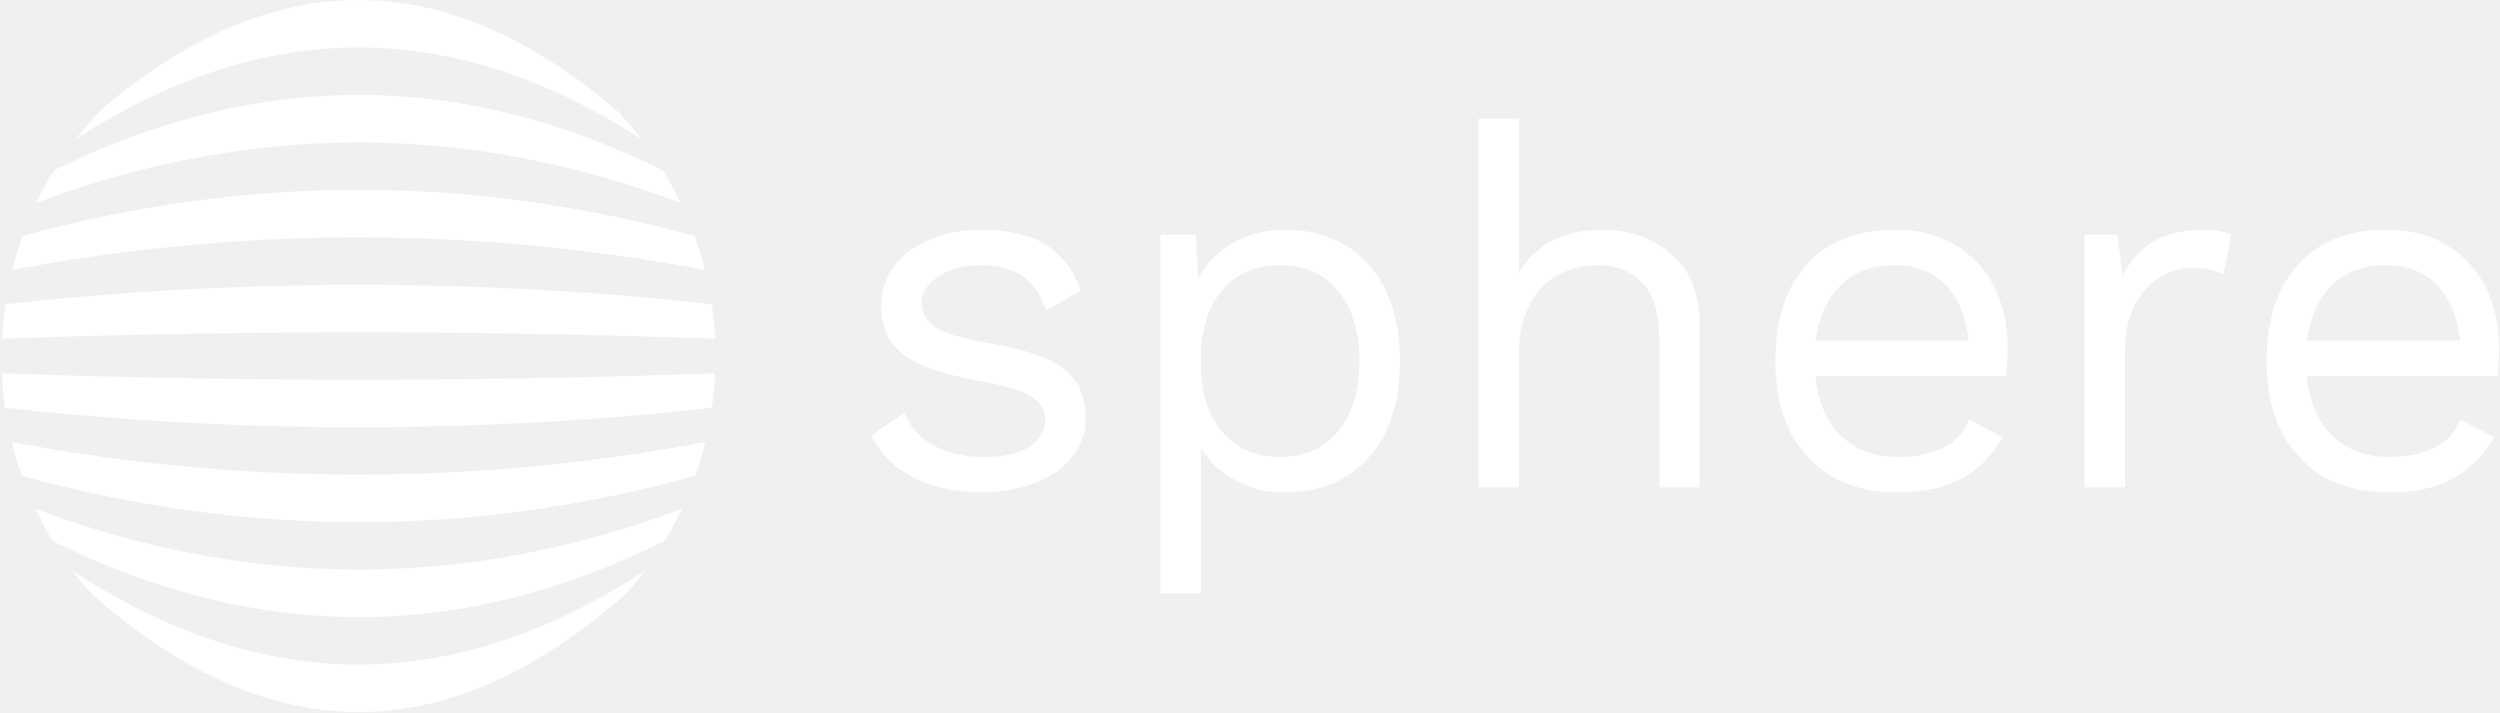
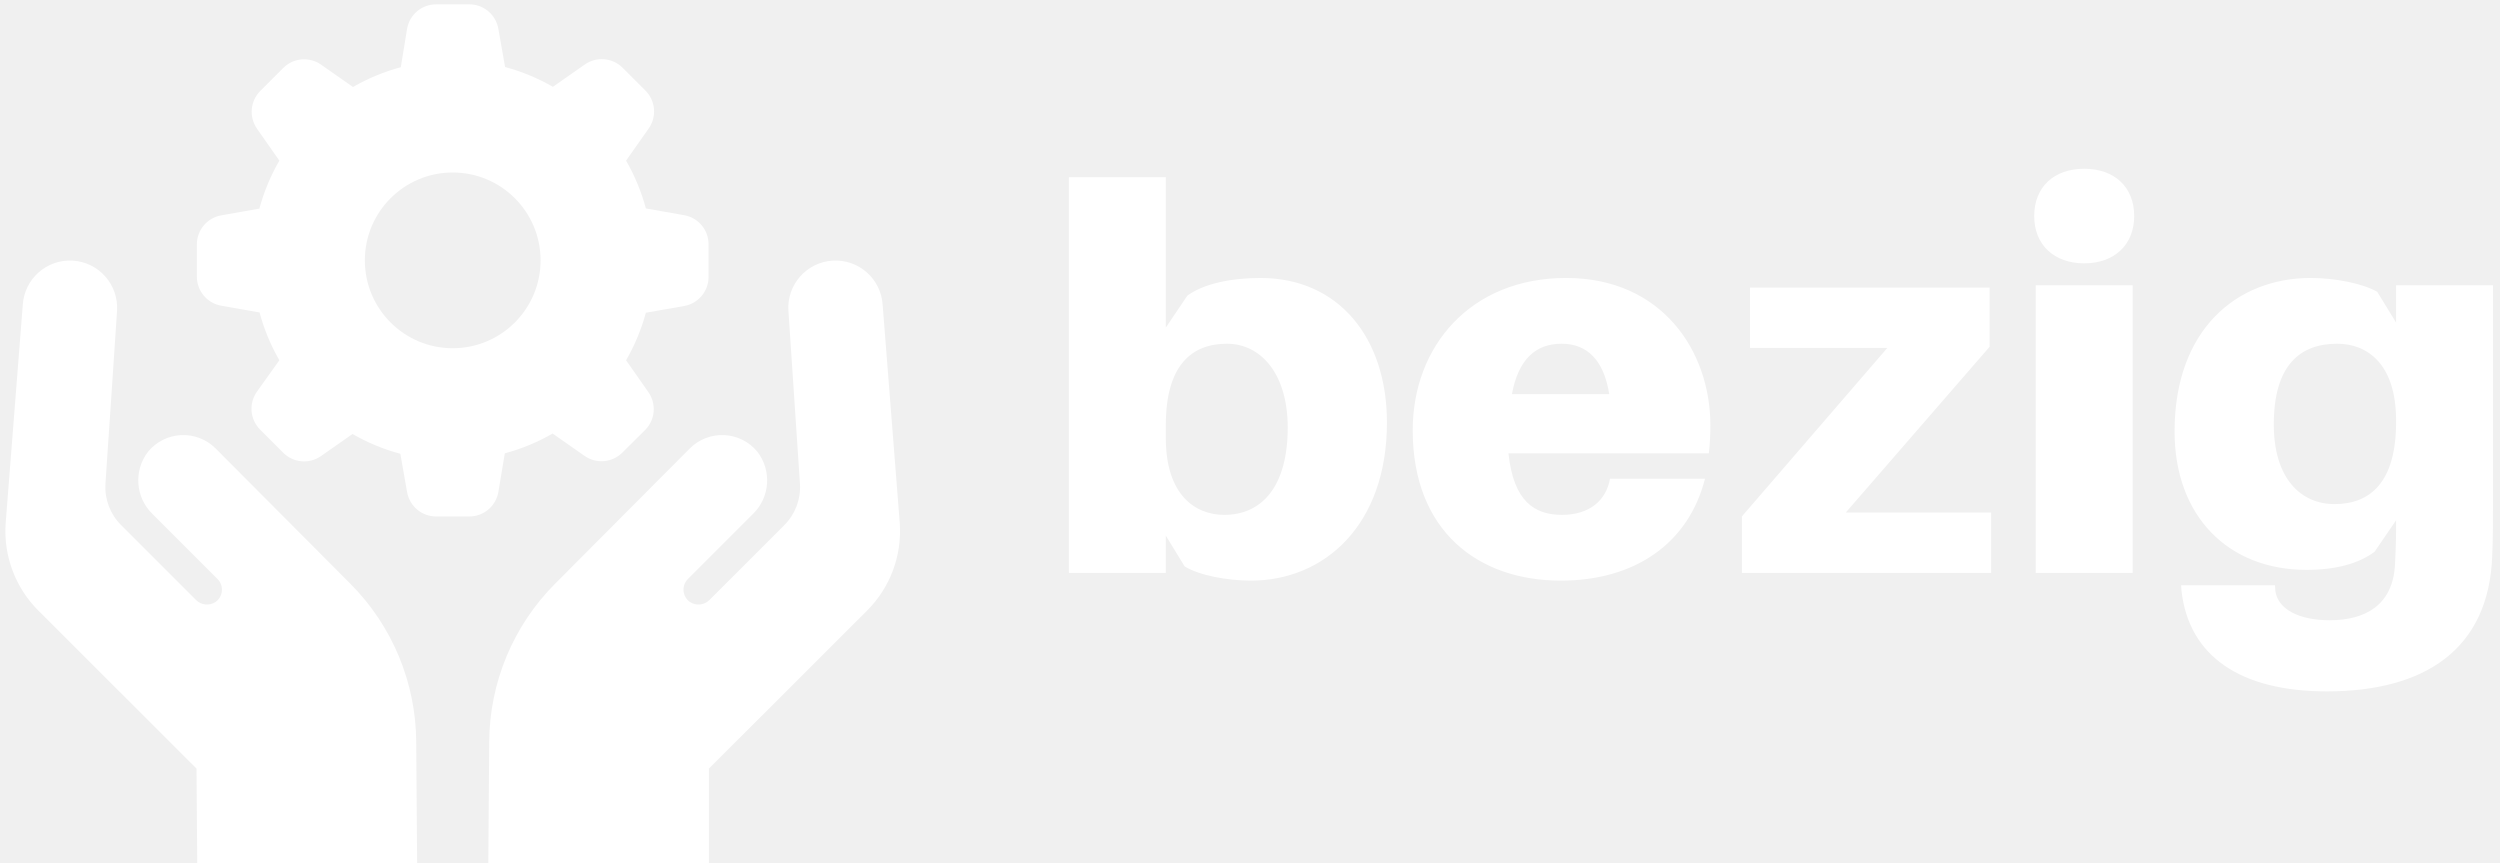
- <svg xmlns="http://www.w3.org/2000/svg" data-v-423bf9ae="" viewBox="0 0 316 90" class="iconLeft">
-   <g data-v-423bf9ae="" id="749b76e5-d4f4-47c6-8b85-c090b42dc82e" fill="white" transform="matrix(4.559271,0,0,4.559271,107.102,2.234041)">
-     <path d="M3.68 13.16L3.68 13.16Q2.67 13.16 1.86 12.76L1.86 12.76L1.86 12.76Q1.05 12.36 0.67 11.58L0.67 11.58L1.58 10.95L1.58 10.95Q1.82 11.56 2.41 11.87L2.41 11.87L2.41 11.87Q3.00 12.18 3.79 12.18L3.79 12.18L3.79 12.18Q4.62 12.18 5.05 11.89L5.05 11.89L5.05 11.89Q5.49 11.59 5.49 11.14L5.49 11.14L5.49 11.14Q5.49 10.74 5.08 10.49L5.08 10.49L5.08 10.49Q4.68 10.25 3.65 10.07L3.65 10.07L3.65 10.07Q2.65 9.88 2.06 9.63L2.06 9.63L2.06 9.63Q1.47 9.37 1.20 8.97L1.20 8.97L1.20 8.97Q0.94 8.57 0.94 7.98L0.94 7.98L0.94 7.98Q0.94 7.41 1.27 6.93L1.27 6.93L1.27 6.93Q1.61 6.45 2.24 6.17L2.24 6.17L2.24 6.17Q2.87 5.88 3.70 5.88L3.70 5.88L3.70 5.88Q4.82 5.88 5.50 6.29L5.50 6.29L5.50 6.29Q6.17 6.71 6.47 7.56L6.47 7.56L5.52 8.12L5.52 8.12Q5.29 7.45 4.84 7.15L4.84 7.15L4.84 7.15Q4.38 6.86 3.70 6.86L3.70 6.86L3.70 6.86Q3.01 6.86 2.53 7.17L2.53 7.17L2.53 7.17Q2.06 7.48 2.06 7.88L2.06 7.88L2.06 7.88Q2.06 8.34 2.47 8.60L2.47 8.60L2.47 8.60Q2.88 8.85 3.95 9.03L3.95 9.03L3.95 9.03Q5.40 9.27 6.01 9.74L6.01 9.74L6.01 9.74Q6.61 10.22 6.61 11.09L6.61 11.09L6.61 11.09Q6.61 11.69 6.25 12.16L6.25 12.16L6.25 12.16Q5.89 12.63 5.23 12.89L5.23 12.89L5.23 12.89Q4.56 13.16 3.68 13.16L3.68 13.16ZM12.12 5.88L12.12 5.88Q13.59 5.88 14.46 6.85L14.46 6.85L14.46 6.85Q15.32 7.83 15.32 9.52L15.32 9.52L15.32 9.52Q15.32 11.21 14.46 12.19L14.46 12.19L14.46 12.19Q13.59 13.16 12.12 13.16L12.12 13.16L12.12 13.16Q11.35 13.16 10.75 12.82L10.75 12.82L10.75 12.82Q10.14 12.49 9.80 11.93L9.80 11.93L9.80 15.96L8.68 15.96L8.68 6.02L9.66 6.02L9.73 7.24L9.73 7.24Q10.04 6.62 10.68 6.25L10.68 6.25L10.68 6.25Q11.31 5.88 12.12 5.88L12.12 5.88ZM12.00 12.18L12.00 12.18Q13.02 12.18 13.61 11.46L13.61 11.46L13.61 11.46Q14.20 10.74 14.20 9.52L14.20 9.52L14.20 9.52Q14.20 8.30 13.61 7.58L13.61 7.58L13.61 7.58Q13.02 6.86 12.00 6.86L12.00 6.86L12.00 6.86Q10.99 6.86 10.39 7.56L10.39 7.56L10.39 7.56Q9.80 8.26 9.80 9.44L9.80 9.44L9.80 9.60L9.80 9.60Q9.80 10.78 10.39 11.48L10.39 11.48L10.39 11.48Q10.99 12.18 12.00 12.18L12.00 12.18ZM20.90 5.88L20.90 5.88Q22.09 5.88 22.86 6.57L22.86 6.57L22.86 6.57Q23.63 7.25 23.63 8.54L23.63 8.54L23.63 13.02L22.51 13.02L22.51 8.93L22.51 8.93Q22.51 7.84 22.04 7.35L22.04 7.35L22.04 7.35Q21.57 6.86 20.79 6.86L20.79 6.86L20.79 6.86Q20.24 6.86 19.75 7.11L19.75 7.11L19.75 7.11Q19.25 7.36 18.94 7.92L18.94 7.92L18.94 7.92Q18.62 8.47 18.62 9.31L18.62 9.31L18.62 13.02L17.50 13.02L17.50 2.80L18.62 2.80L18.62 7.07L18.62 7.07Q18.97 6.47 19.57 6.17L19.57 6.17L19.57 6.17Q20.16 5.88 20.90 5.88L20.90 5.88ZM32.17 9.16L32.17 9.16Q32.17 9.55 32.12 9.94L32.12 9.94L26.84 9.94L26.84 9.94Q26.94 11.00 27.55 11.59L27.55 11.59L27.55 11.59Q28.15 12.18 29.12 12.18L29.12 12.18L29.12 12.18Q29.89 12.18 30.40 11.91L30.40 11.91L30.40 11.91Q30.91 11.65 31.09 11.14L31.09 11.14L32.03 11.63L32.03 11.63Q31.61 12.38 30.91 12.77L30.91 12.77L30.91 12.77Q30.21 13.16 29.12 13.16L29.12 13.16L29.12 13.16Q27.54 13.16 26.64 12.19L26.64 12.19L26.64 12.19Q25.73 11.23 25.73 9.52L25.73 9.52L25.73 9.52Q25.73 7.81 26.59 6.85L26.59 6.85L26.59 6.85Q27.45 5.88 29.04 5.88L29.04 5.88L29.04 5.88Q30.02 5.88 30.73 6.31L30.73 6.31L30.73 6.31Q31.44 6.75 31.81 7.49L31.81 7.49L31.81 7.49Q32.17 8.23 32.17 9.16L32.17 9.16ZM29.04 6.86L29.04 6.86Q28.11 6.86 27.55 7.41L27.55 7.41L27.55 7.41Q26.98 7.95 26.85 8.95L26.85 8.95L31.09 8.95L31.09 8.95Q30.98 7.97 30.45 7.41L30.45 7.41L30.45 7.41Q29.92 6.86 29.04 6.86L29.04 6.86ZM37.60 5.88L37.60 5.88Q38.11 5.88 38.37 6.02L38.37 6.02L38.15 7.11L38.15 7.11Q37.81 6.93 37.27 6.93L37.27 6.93L37.27 6.93Q36.82 6.93 36.39 7.19L36.39 7.19L36.39 7.19Q35.97 7.45 35.69 7.97L35.69 7.97L35.69 7.97Q35.42 8.50 35.42 9.24L35.42 9.24L35.42 13.02L34.30 13.02L34.30 6.02L35.21 6.02L35.36 7.17L35.36 7.17Q35.95 5.88 37.60 5.88L37.60 5.88ZM45.79 9.16L45.79 9.16Q45.79 9.55 45.74 9.94L45.74 9.94L40.46 9.94L40.46 9.94Q40.56 11.00 41.17 11.59L41.17 11.59L41.17 11.59Q41.78 12.18 42.74 12.18L42.74 12.18L42.74 12.18Q43.51 12.18 44.02 11.91L44.02 11.91L44.02 11.91Q44.53 11.65 44.72 11.14L44.72 11.14L45.65 11.63L45.65 11.63Q45.23 12.38 44.53 12.77L44.53 12.77L44.53 12.77Q43.83 13.16 42.74 13.16L42.74 13.16L42.74 13.16Q41.16 13.16 40.26 12.19L40.26 12.19L40.26 12.19Q39.35 11.23 39.35 9.52L39.35 9.52L39.35 9.52Q39.35 7.81 40.22 6.85L40.22 6.85L40.22 6.85Q41.08 5.88 42.66 5.88L42.66 5.88L42.66 5.88Q43.64 5.88 44.35 6.31L44.35 6.31L44.35 6.31Q45.07 6.75 45.43 7.49L45.43 7.49L45.43 7.49Q45.79 8.23 45.79 9.16L45.79 9.16ZM42.66 6.86L42.66 6.86Q41.73 6.86 41.17 7.41L41.17 7.41L41.17 7.41Q40.60 7.95 40.47 8.95L40.47 8.95L44.72 8.95L44.72 8.95Q44.60 7.97 44.07 7.41L44.07 7.41L44.07 7.41Q43.54 6.86 42.66 6.86L42.66 6.86Z" />
+ <svg xmlns="http://www.w3.org/2000/svg" data-v-423bf9ae="" viewBox="0 0 287 99" class="iconLeft">
+   <g data-v-423bf9ae="" id="faf08625-9b07-4e03-a609-294d07327761" fill="white" transform="matrix(4.415011,0,0,4.415011,119.3538,5.817775)">
+     <path d="M5.74 5.91C4.98 5.91 4.26 6.06 3.84 6.37L3.28 7.20L3.28 3.29L0.76 3.29L0.76 13.58L3.28 13.58L3.28 12.61L3.77 13.41C4.14 13.64 4.87 13.78 5.49 13.78C7.41 13.78 9.03 12.33 9.03 9.67C9.03 7.46 7.77 5.91 5.74 5.91ZM4.80 12.07C4.05 12.07 3.28 11.56 3.28 10.07L3.28 9.74C3.28 8.18 3.95 7.62 4.87 7.62C5.75 7.62 6.45 8.40 6.45 9.80C6.45 11.33 5.78 12.07 4.80 12.07ZM17.44 9.74C17.44 7.81 16.18 5.91 13.69 5.91C11.20 5.91 9.70 7.69 9.70 9.87C9.70 12.50 11.41 13.78 13.55 13.78C15.47 13.78 16.87 12.82 17.30 11.13L14.83 11.13C14.73 11.70 14.29 12.07 13.58 12.07C12.87 12.07 12.32 11.72 12.19 10.47L17.40 10.47C17.43 10.22 17.44 9.97 17.44 9.74ZM13.57 7.62C14.24 7.62 14.67 8.05 14.81 8.93L12.28 8.93C12.45 8.01 12.91 7.62 13.57 7.62ZM24.74 12.01L20.96 12.01L24.70 7.70L24.70 6.16L18.47 6.16L18.47 7.73L22.04 7.73L18.26 12.11L18.26 13.58L24.74 13.58ZM27.16 3.07C26.38 3.07 25.86 3.54 25.86 4.30C25.86 5.05 26.38 5.53 27.16 5.53C27.94 5.53 28.46 5.05 28.46 4.30C28.46 3.54 27.94 3.07 27.16 3.07ZM28.42 13.58L28.42 6.10L25.90 6.10L25.90 13.58ZM37.79 6.10L35.27 6.10L35.27 7.07L34.78 6.27C34.40 6.05 33.67 5.91 33.05 5.91C31.14 5.91 29.51 7.24 29.51 9.90C29.51 12.11 30.91 13.50 32.94 13.50C33.70 13.50 34.29 13.34 34.71 13.03L35.27 12.21L35.27 12.42C35.27 12.82 35.25 13.17 35.24 13.40C35.17 14.41 34.48 14.81 33.54 14.81C32.76 14.81 32.19 14.53 32.13 14.04L32.12 13.90L29.68 13.90L29.69 14.04C29.88 15.75 31.23 16.66 33.47 16.66C36.01 16.66 37.69 15.57 37.77 13.12C37.79 12.71 37.79 12.14 37.79 11.68ZM33.67 11.79C32.79 11.79 32.09 11.12 32.09 9.72C32.09 8.19 32.76 7.62 33.74 7.62C34.50 7.62 35.27 8.12 35.27 9.62L35.27 9.66C35.27 11.23 34.59 11.79 33.67 11.79Z" />
  </g>
-   <g data-v-423bf9ae="" id="10754d8b-2d5c-4b30-a354-ded3d09a0c6f" transform="matrix(1.889761,0,0,1.889761,-4.147946,-1.889761)" stroke="none" fill="white">
-     <path d="M9.381 9.009a42.33 42.33 0 0 1 2.794-1.474 38.173 38.173 0 0 1 3.926-1.619c.42-.146.836-.281 1.248-.405.414-.125.82-.238 1.227-.346a31.589 31.589 0 0 1 3.564-.712 29.837 29.837 0 0 1 3.464-.274 29.64 29.64 0 0 1 4.612.274c.389.054.78.115 1.174.187a31.255 31.255 0 0 1 3.62.87 34.118 34.118 0 0 1 2.525.875 37.056 37.056 0 0 1 2.649 1.15 40.39 40.39 0 0 1 2.793 1.474 44.8 44.8 0 0 1 2.11 1.292 24.028 24.028 0 0 0-1.653-1.923 41.047 41.047 0 0 0-2.426-1.929 35.998 35.998 0 0 0-2.655-1.775 29.649 29.649 0 0 0-2.506-1.356A25.173 25.173 0 0 0 32.3 1.929a20.199 20.199 0 0 0-1.14-.312 21.823 21.823 0 0 0-1.123-.247 22.12 22.12 0 0 0-1.111-.181 18.24 18.24 0 0 0-1.104-.12 20.14 20.14 0 0 0-.886-.05c-.071-.002-.143-.01-.213-.012-.082-.002-.162.001-.242 0-.102-.001-.201-.007-.302-.007-.104 0-.203.006-.305.007-.081.001-.163-.002-.245 0-.069.002-.144.009-.211.012a18.825 18.825 0 0 0-1.99.17 20.702 20.702 0 0 0-2.236.428 22.103 22.103 0 0 0-2.297.697 26.24 26.24 0 0 0-2.389 1.004c-.408.194-.818.403-1.236.63a30.9 30.9 0 0 0-2.576 1.556c-.442.295-.893.609-1.346.944-.459.334-.92.689-1.391 1.068-.341.274-.686.563-1.034.861a23.92 23.92 0 0 0-1.656 1.925c.217-.141.437-.28.649-.415.499-.31.987-.602 1.465-.878z" />
-     <path d="M6.181 14.005c.498-.174.989-.338 1.478-.495.485-.157.966-.306 1.44-.446.475-.142.94-.274 1.403-.399a59.649 59.649 0 0 1 4.033-.958c.437-.088.864-.17 1.29-.248a75.024 75.024 0 0 1 2.521-.401 71.289 71.289 0 0 1 2.453-.279c.403-.038.807-.071 1.206-.102a59.77 59.77 0 0 1 3.577-.147c.395-.003.791-.004 1.188 0a60.07 60.07 0 0 1 3.578.147 56.3 56.3 0 0 1 2.428.229c.408.047.82.098 1.232.152.416.058.831.119 1.252.187a59.205 59.205 0 0 1 5.221 1.062c.453.112.91.232 1.373.359a66.69 66.69 0 0 1 5.865 1.899 23.661 23.661 0 0 0-1.185-2.169c-.11-.055-.224-.11-.333-.163a52.162 52.162 0 0 0-5.764-2.407 47.265 47.265 0 0 0-5.236-1.485 40.045 40.045 0 0 0-1.248-.254 45.022 45.022 0 0 0-3.64-.53 42.759 42.759 0 0 0-4.73-.205 46.754 46.754 0 0 0-2.363.102 38.308 38.308 0 0 0-2.388.243 42.703 42.703 0 0 0-4.958.943 45.598 45.598 0 0 0-2.615.74c-.445.14-.896.288-1.352.447-.455.158-.917.326-1.385.503a48.901 48.901 0 0 0-2.879 1.198 53.439 53.439 0 0 0-1.832.87 23.165 23.165 0 0 0-1.186 2.167l.024-.011a87.768 87.768 0 0 1 1.532-.549z" />
-     <path d="M5.706 18.575a123.694 123.694 0 0 1 5.777-.824 108.68 108.68 0 0 1 2.715-.294 106.707 106.707 0 0 1 2.623-.227c.431-.032.859-.062 1.283-.091.427-.027.849-.054 1.271-.077.42-.022.838-.044 1.256-.062.413-.02.83-.037 1.243-.05.413-.016.826-.026 1.236-.037.41-.01.82-.019 1.229-.024.409-.005.818-.01 1.228-.012.408-.001.816-.001 1.226 0 .408.002.815.007 1.228.012l1.229.024c.411.011.823.021 1.235.037a135.282 135.282 0 0 1 2.5.112c.422.023.845.05 1.27.077a148.983 148.983 0 0 1 2.586.196 115.974 115.974 0 0 1 2.666.26c.453.049.908.102 1.372.156a121.09 121.09 0 0 1 4.284.585 130.382 130.382 0 0 1 3.024.503c.379.068.771.142 1.156.213a23.228 23.228 0 0 0-.689-2.265 79.132 79.132 0 0 0-2.855-.736 94.008 94.008 0 0 0-4.327-.923 92.289 92.289 0 0 0-2.735-.464 77.272 77.272 0 0 0-3.914-.507 87.544 87.544 0 0 0-2.52-.229 92.26 92.26 0 0 0-1.24-.084 86.414 86.414 0 0 0-6.101-.134 71.45 71.45 0 0 0-2.439.072c-.407.018-.818.039-1.23.062a88.747 88.747 0 0 0-2.49.188 83.691 83.691 0 0 0-2.552.27c-.433.054-.866.109-1.306.168a101.241 101.241 0 0 0-2.68.412 75.713 75.713 0 0 0-2.789.522 85.145 85.145 0 0 0-5.774 1.383 23.422 23.422 0 0 0-.689 2.265c.387-.072.775-.146 1.156-.213.521-.093 1.033-.181 1.537-.264zM4.847 23.569c.51-.017 1.014-.032 1.51-.047.498-.016.99-.03 1.479-.044.482-.014.966-.025 1.441-.038.478-.013.949-.023 1.414-.033.469-.011.93-.022 1.389-.031.456-.011.911-.018 1.363-.026.447-.01.895-.018 1.338-.024.441-.008.883-.016 1.318-.021l1.301-.019c.432-.005.857-.011 1.283-.018l1.271-.013 1.261-.011 1.248-.008 1.244-.006c.414-.003.827-.003 1.236-.004l1.238-.001 1.235.001c.412.001.825.001 1.239.004l1.242.006 1.25.008 1.259.011 1.271.013c.426.007.854.013 1.283.018l1.303.019 1.317.022 1.338.024c.452.01.905.017 1.363.026.458.009.92.021 1.388.031.467.01.938.021 1.416.034.475.013.955.023 1.441.038.486.014.978.027 1.476.043.498.015 1.002.03 1.513.047.508.017 1.022.032 1.547.052.317.011.645.022.972.035a24.075 24.075 0 0 0-.233-2.311c-.363-.041-.729-.081-1.088-.118-.527-.056-1.052-.106-1.566-.157a214.035 214.035 0 0 0-5.916-.495c-.472-.033-.94-.063-1.403-.093a177.342 177.342 0 0 0-2.729-.156c-.447-.023-.893-.043-1.332-.063-.441-.02-.879-.038-1.315-.054a288.794 288.794 0 0 0-2.584-.084c-.427-.011-.851-.021-1.273-.029s-.847-.017-1.267-.021a177.004 177.004 0 0 0-2.516-.024 262.086 262.086 0 0 0-2.513.008 265.82 265.82 0 0 0-2.525.037l-1.274.029c-.427.012-.854.024-1.286.039a204.457 204.457 0 0 0-2.613.1c-.439.021-.885.04-1.332.063-.447.022-.898.047-1.354.073-.455.024-.912.054-1.377.083a186.781 186.781 0 0 0-2.834.197c-.48.037-.969.075-1.461.116-.493.042-.991.084-1.495.13-.502.045-1.013.093-1.529.144l-1.565.157a124.3 124.3 0 0 0-1.09.118 24.644 24.644 0 0 0-.229 2.31c.324-.013.651-.024.972-.035.512-.02 1.031-.036 1.54-.052zM49.062 26.003c-.521.02-1.037.035-1.545.052-.512.018-1.016.032-1.513.047-.499.016-.989.028-1.478.043-.485.015-.967.026-1.44.039-.479.013-.95.022-1.416.034-.468.013-.93.021-1.388.031-.458.011-.913.019-1.363.027-.449.009-.895.018-1.338.023-.443.009-.883.015-1.318.021l-1.302.02-1.282.016c-.426.006-.85.01-1.271.014l-1.261.011-1.25.009-1.242.005c-.414.003-.827.003-1.239.004l-1.235.001-1.238-.001c-.409-.001-.822-.001-1.236-.004l-1.244-.005c-.414-.004-.831-.006-1.25-.009l-1.259-.011c-.421-.004-.845-.008-1.271-.014L17.4 26.34l-1.301-.02c-.437-.008-.875-.014-1.318-.021l-1.338-.023c-.453-.01-.905-.018-1.363-.027l-1.389-.031c-.465-.012-.938-.021-1.414-.034s-.959-.024-1.441-.039c-.488-.015-.98-.027-1.479-.043-.498-.015-1-.029-1.51-.047-.509-.017-1.025-.032-1.547-.052-.32-.011-.648-.022-.974-.035.032.78.106 1.549.216 2.309l1.105.12c.529.055 1.053.106 1.566.157.518.052 1.027.098 1.529.145.504.046 1.002.088 1.494.13.492.041.98.08 1.462.116.483.037.959.069 1.431.104.473.033.939.065 1.403.094.465.029.922.059 1.377.084.455.024.907.051 1.354.072.446.021.891.044 1.332.062.44.021.879.038 1.315.055.435.017.868.032 1.297.047.433.014.858.026 1.286.038.426.012.852.021 1.275.028.422.01.844.017 1.265.022.42.005.84.012 1.259.016l1.258.008h1.256l1.254-.008c.42-.004.84-.011 1.26-.016l1.268-.022c.423-.008.848-.018 1.273-.028.429-.012.854-.024 1.285-.038.431-.015.863-.03 1.299-.047a215.038 215.038 0 0 0 2.646-.119c.447-.021.899-.046 1.355-.07.453-.025.912-.056 1.375-.084s.933-.061 1.404-.094c.471-.034.948-.067 1.43-.104.482-.036.968-.075 1.462-.116.493-.042.989-.084 1.495-.13.504-.047 1.013-.093 1.529-.145.515-.051 1.039-.104 1.565-.159.364-.037.735-.078 1.106-.118.106-.761.183-1.527.217-2.309l-.967.035zM46.655 31.05c-.506.082-1.002.163-1.494.238-.492.076-.979.146-1.46.216a161.872 161.872 0 0 1-2.823.369 169.796 169.796 0 0 1-2.717.293 110.046 110.046 0 0 1-2.623.227c-.432.032-.859.062-1.284.091s-.849.054-1.269.075c-.42.023-.838.046-1.258.063-.416.019-.83.036-1.242.052l-1.236.036c-.412.009-.82.018-1.23.023a100.386 100.386 0 0 1-2.454.013c-.407-.002-.816-.006-1.227-.013l-1.23-.023-1.235-.036c-.413-.016-.83-.033-1.245-.052-.416-.02-.834-.038-1.254-.063a119.364 119.364 0 0 1-5.177-.393 86.661 86.661 0 0 1-1.345-.139c-.453-.049-.908-.102-1.371-.154-.461-.056-.926-.112-1.396-.176-.471-.062-.946-.126-1.428-.194a112.412 112.412 0 0 1-2.954-.453c-.504-.086-1.016-.173-1.531-.267-.391-.069-.79-.145-1.191-.218.189.768.414 1.521.675 2.258a83.34 83.34 0 0 0 2.908.749 88.104 88.104 0 0 0 5.705 1.169c.457.078.906.149 1.354.22a78.753 78.753 0 0 0 2.632.362 76.38 76.38 0 0 0 2.551.269c.42.039.838.074 1.252.104.416.029.828.06 1.239.082.412.023.823.048 1.231.063.408.021.813.034 1.221.046a82.29 82.29 0 0 0 3.649.027c.403-.005.81-.016 1.217-.027.406-.013.812-.025 1.223-.046.408-.017.814-.04 1.229-.063.412-.022.826-.053 1.24-.082.416-.03.832-.065 1.254-.104a85.345 85.345 0 0 0 3.855-.438c.438-.062.881-.124 1.327-.193a88.1 88.1 0 0 0 9.97-2.138c.26-.737.482-1.49.672-2.258l-1.191.218c-.524.094-1.034.182-1.539.267z" />
-     <path d="M46.183 35.618c-.5.176-.992.34-1.479.496-.487.157-.967.306-1.441.445-.474.143-.94.273-1.406.399a57.543 57.543 0 0 1-2.715.677 63.628 63.628 0 0 1-3.877.743c-.42.066-.836.127-1.252.186a51.002 51.002 0 0 1-2.453.279c-.401.038-.806.071-1.207.103-.4.027-.802.055-1.197.073a52.303 52.303 0 0 1-2.381.074c-.396.004-.791.004-1.188 0-.396-.005-.791-.014-1.188-.023a79.418 79.418 0 0 1-1.19-.049c-.397-.021-.797-.048-1.197-.075a77.8 77.8 0 0 1-2.429-.228c-.407-.048-.818-.1-1.232-.156s-.83-.116-1.25-.184c-.42-.066-.844-.137-1.271-.215a70.628 70.628 0 0 1-2.605-.528 73.748 73.748 0 0 1-1.344-.319 63.63 63.63 0 0 1-4.217-1.202 69.334 69.334 0 0 1-2.997-1.043c-.034-.015-.067-.026-.103-.04.347.732.724 1.445 1.14 2.137l.452.226c.51.247 1.01.481 1.503.704.493.225.979.434 1.46.632a49.176 49.176 0 0 0 5.476 1.909 45.655 45.655 0 0 0 3.812.901 41.753 41.753 0 0 0 2.442.389 38.618 38.618 0 0 0 3.57.311c.396.017.787.028 1.18.033.391.007.784.007 1.178 0 .393-.005.785-.018 1.178-.033.395-.018.787-.039 1.183-.067a37.217 37.217 0 0 0 2.387-.244c.403-.051.808-.109 1.213-.175.408-.064.817-.136 1.229-.214a40.6 40.6 0 0 0 2.517-.555 49.816 49.816 0 0 0 2.617-.739 52.958 52.958 0 0 0 4.156-1.514 56.248 56.248 0 0 0 3.413-1.564c.416-.69.794-1.403 1.139-2.137-.033.014-.066.025-.1.04-.522.191-1.028.374-1.526.547z" />
-     <path d="M42.979 40.615a44.62 44.62 0 0 1-1.416.78c-.467.245-.926.478-1.379.693a38.173 38.173 0 0 1-3.922 1.62 33.579 33.579 0 0 1-3.683 1.039 30.667 30.667 0 0 1-4.676.652 31.99 31.99 0 0 1-1.148.045c-.383.008-.765.008-1.146 0a27.484 27.484 0 0 1-1.15-.045 28.034 28.034 0 0 1-2.316-.23 30.768 30.768 0 0 1-3.564-.711 32.287 32.287 0 0 1-2.477-.75 33.192 33.192 0 0 1-1.276-.47 39.91 39.91 0 0 1-1.308-.538 37.772 37.772 0 0 1-2.717-1.305 43.826 43.826 0 0 1-2.879-1.656c-.287-.184-.581-.371-.876-.563.362.484.749.949 1.146 1.405l.334.32c.486.427.967.826 1.438 1.206.471.377.932.732 1.391 1.068.453.335.902.647 1.346.943.439.296.876.572 1.306.831a29.56 29.56 0 0 0 2.507 1.357 26.7 26.7 0 0 0 2.389 1.003 21.838 21.838 0 0 0 5.636 1.247c.366.03.733.05 1.098.061a19.418 19.418 0 0 0 2.196-.061c.366-.028.733-.069 1.104-.12a22.893 22.893 0 0 0 3.373-.74 24.932 24.932 0 0 0 3.547-1.39 30.154 30.154 0 0 0 2.506-1.357c.431-.259.865-.535 1.308-.831a38.597 38.597 0 0 0 2.738-2.011c.47-.38.949-.779 1.438-1.206.12-.115.23-.222.336-.322.396-.456.78-.919 1.143-1.403-.293.192-.586.381-.877.563-.505.308-.992.599-1.47.876z" />
+   <g data-v-423bf9ae="" id="5bab81af-a795-4ec3-856f-c698ef41ee92" transform="matrix(1.04745,0,0,1.04745,-0.4007232,-2.508015)" stroke="none" fill="white">
+     <path d="M99 59.77a12.31 12.31 0 0 1-3.58 9.54L78.08 86.63v10.5H53.9l.1-13.39a24.74 24.74 0 0 1 7.24-17.39L76 51.53a5 5 0 0 1 7.38.36 5.13 5.13 0 0 1-.48 6.84l-7.12 7.12a1.65 1.65 0 0 0 .2 2.51 1.7 1.7 0 0 0 2.18-.23l8.19-8.19a5.87 5.87 0 0 0 1.71-4.49l-1.27-19a5.17 5.17 0 0 1 10.33-.65zM22 97.14h24.1l-.1-13.4a24.74 24.74 0 0 0-7.24-17.39L24 51.53a5 5 0 0 0-7.38.36 5.13 5.13 0 0 0 .48 6.84l7.12 7.12a1.65 1.65 0 0 1-.2 2.51 1.7 1.7 0 0 1-2.18-.23l-8.19-8.19a5.87 5.87 0 0 1-1.71-4.49l1.27-19a5.17 5.17 0 0 0-10.33-.65L1 59.77a12.31 12.31 0 0 0 3.58 9.54l17.34 17.32zm49.47-80.65L69 20a21.78 21.78 0 0 1 2.17 5.24l4.2.74a3.23 3.23 0 0 1 2.67 3.19v3.57a3.23 3.23 0 0 1-2.67 3.19l-4.2.74A21.78 21.78 0 0 1 69 41.88l2.45 3.5a3.24 3.24 0 0 1-.36 4.14L68.59 52a3.23 3.23 0 0 1-4.14.36l-3.5-2.45a21.79 21.79 0 0 1-5.24 2.17L55 56.33A3.23 3.23 0 0 1 51.78 59h-3.56A3.23 3.23 0 0 1 45 56.33l-.74-4.2a21.77 21.77 0 0 1-5.24-2.17l-3.5 2.45a3.23 3.23 0 0 1-4.11-.41l-2.52-2.52a3.24 3.24 0 0 1-.36-4.14L31 41.88a21.8 21.8 0 0 1-2.17-5.24l-4.2-.74a3.23 3.23 0 0 1-2.67-3.19v-3.56A3.23 3.23 0 0 1 24.61 26l4.2-.74A21.8 21.8 0 0 1 31 20l-2.45-3.5a3.24 3.24 0 0 1 .36-4.14l2.52-2.52a3.23 3.23 0 0 1 4.14-.36l3.5 2.45a21.78 21.78 0 0 1 5.24-2.17L45 5.54a3.23 3.23 0 0 1 3.19-2.67h3.57A3.23 3.23 0 0 1 55 5.54l.74 4.2a21.82 21.82 0 0 1 5.24 2.17l3.5-2.45a3.24 3.24 0 0 1 4.14.36l2.52 2.52a3.24 3.24 0 0 1 .33 4.15zM59.63 30.93A9.63 9.63 0 1 0 50 40.56a9.63 9.63 0 0 0 9.63-9.63z" />
  </g>
</svg>
